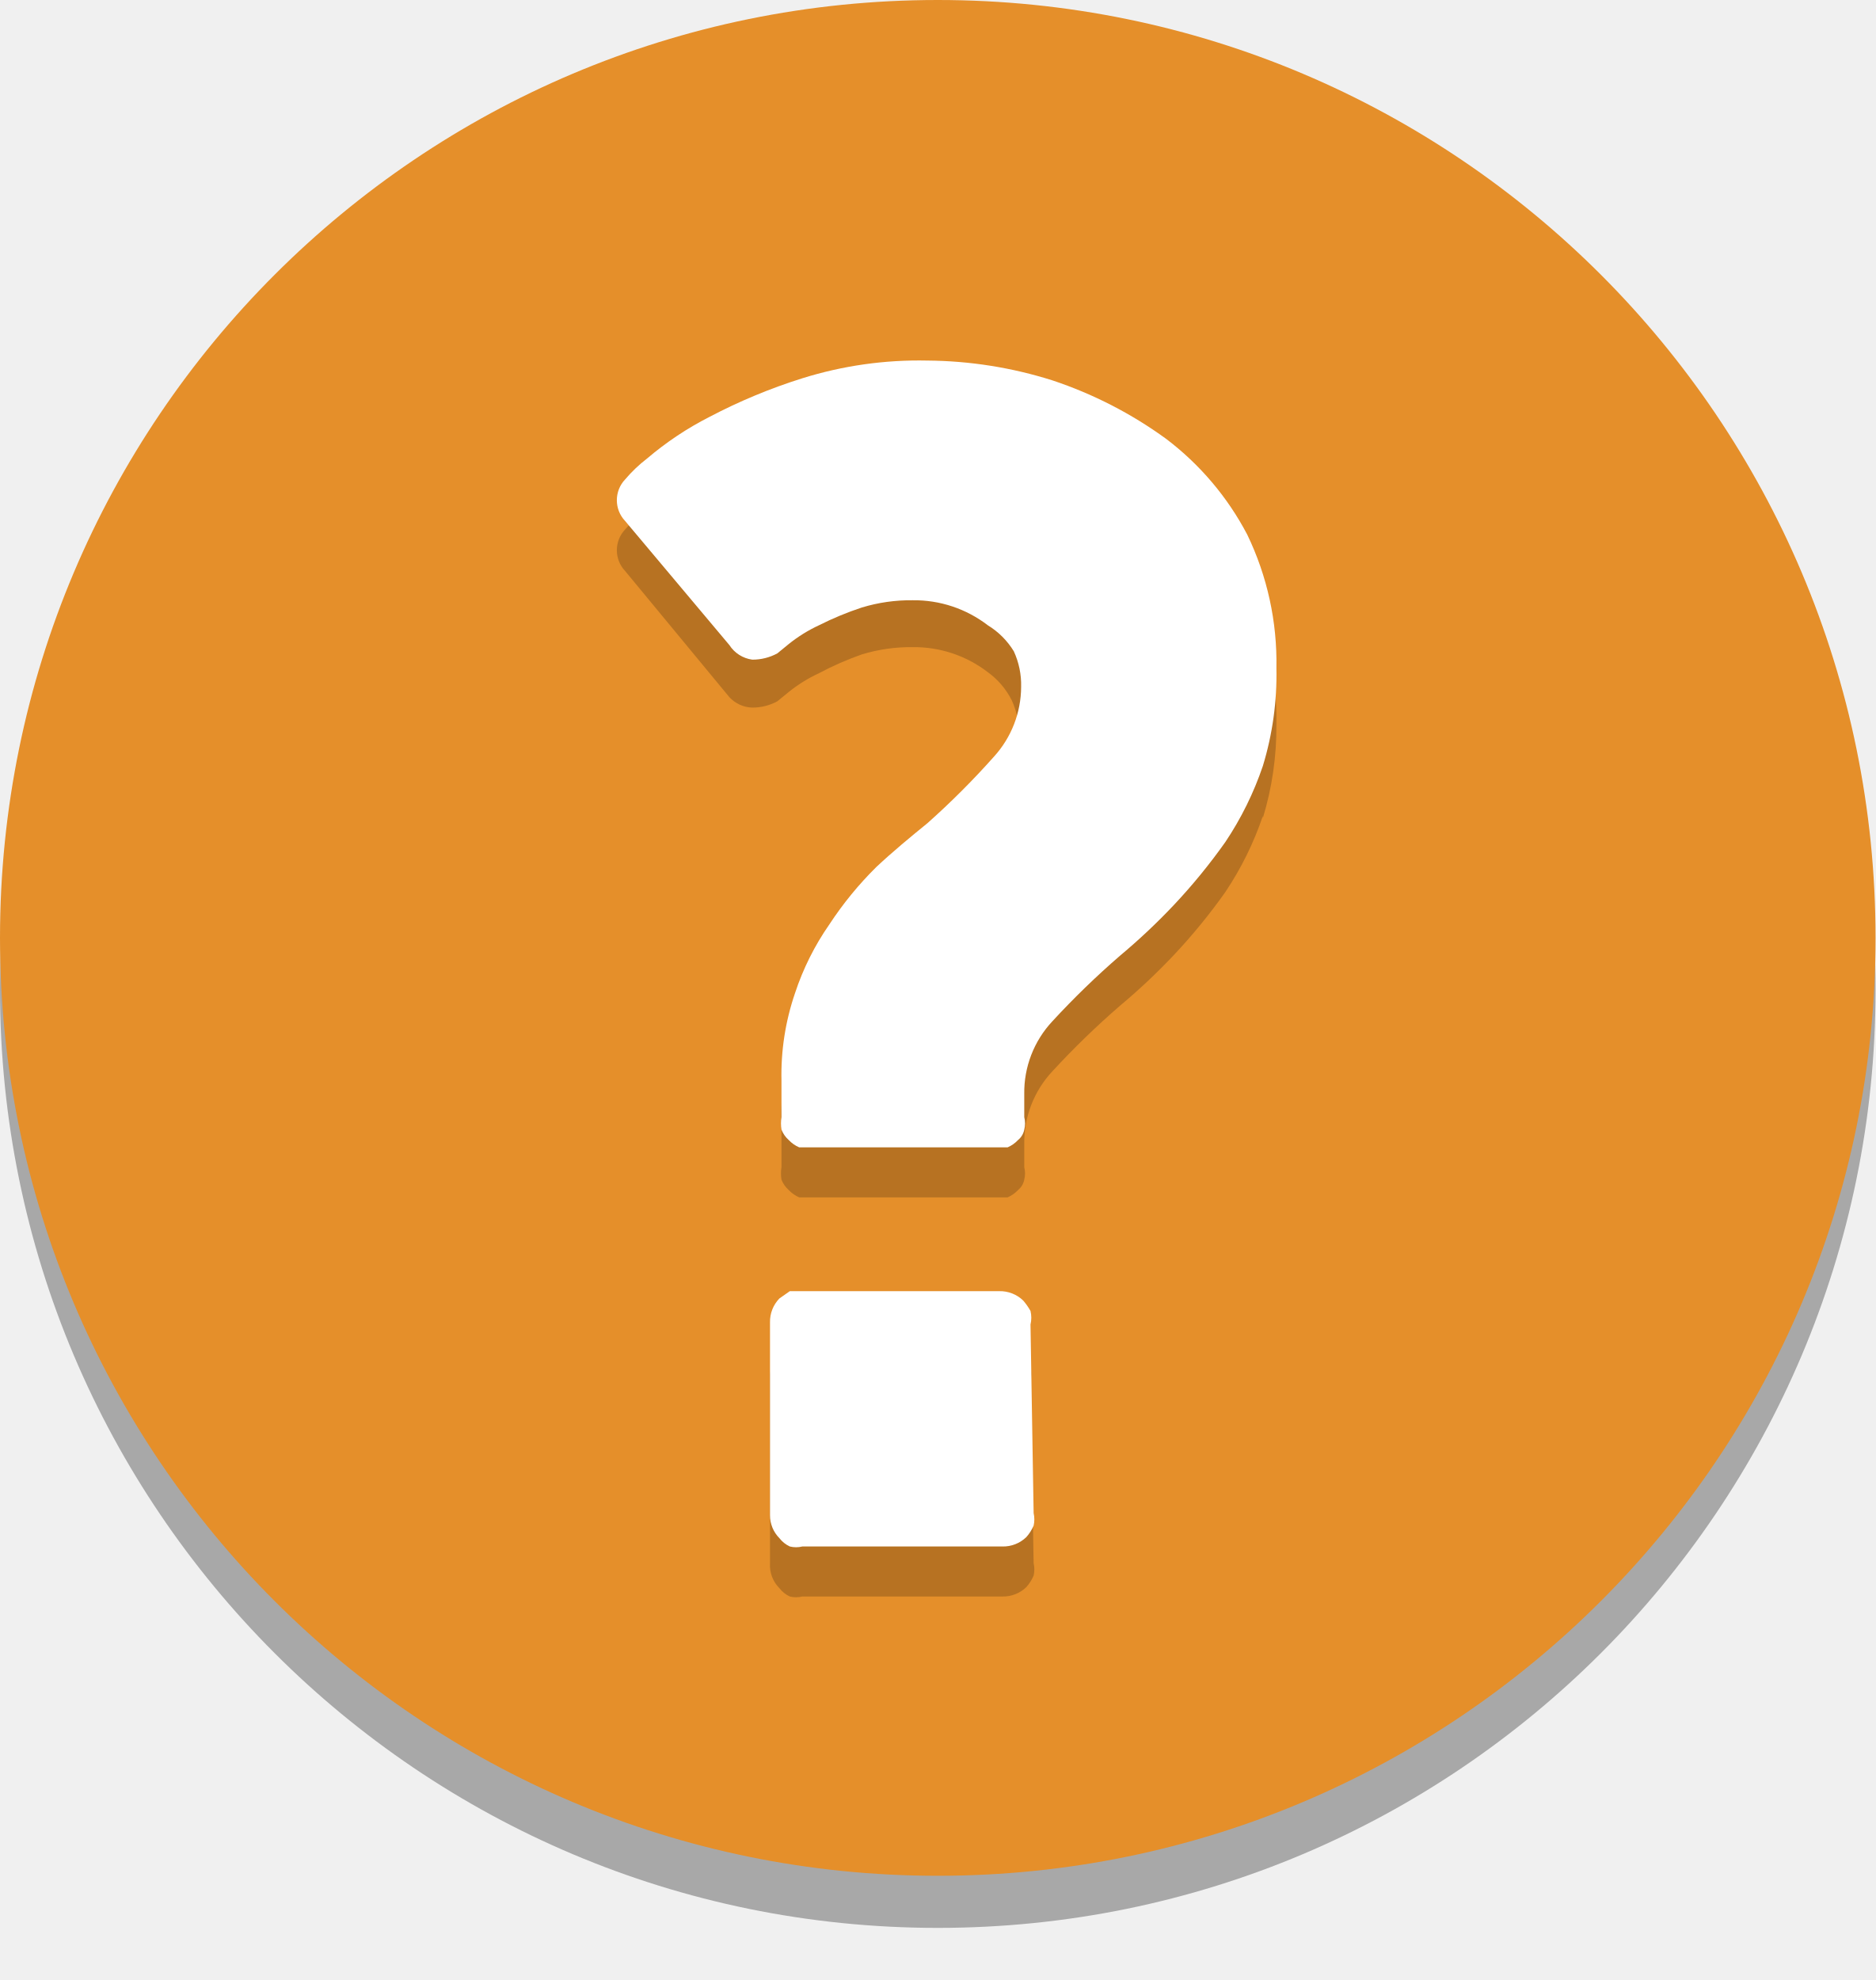
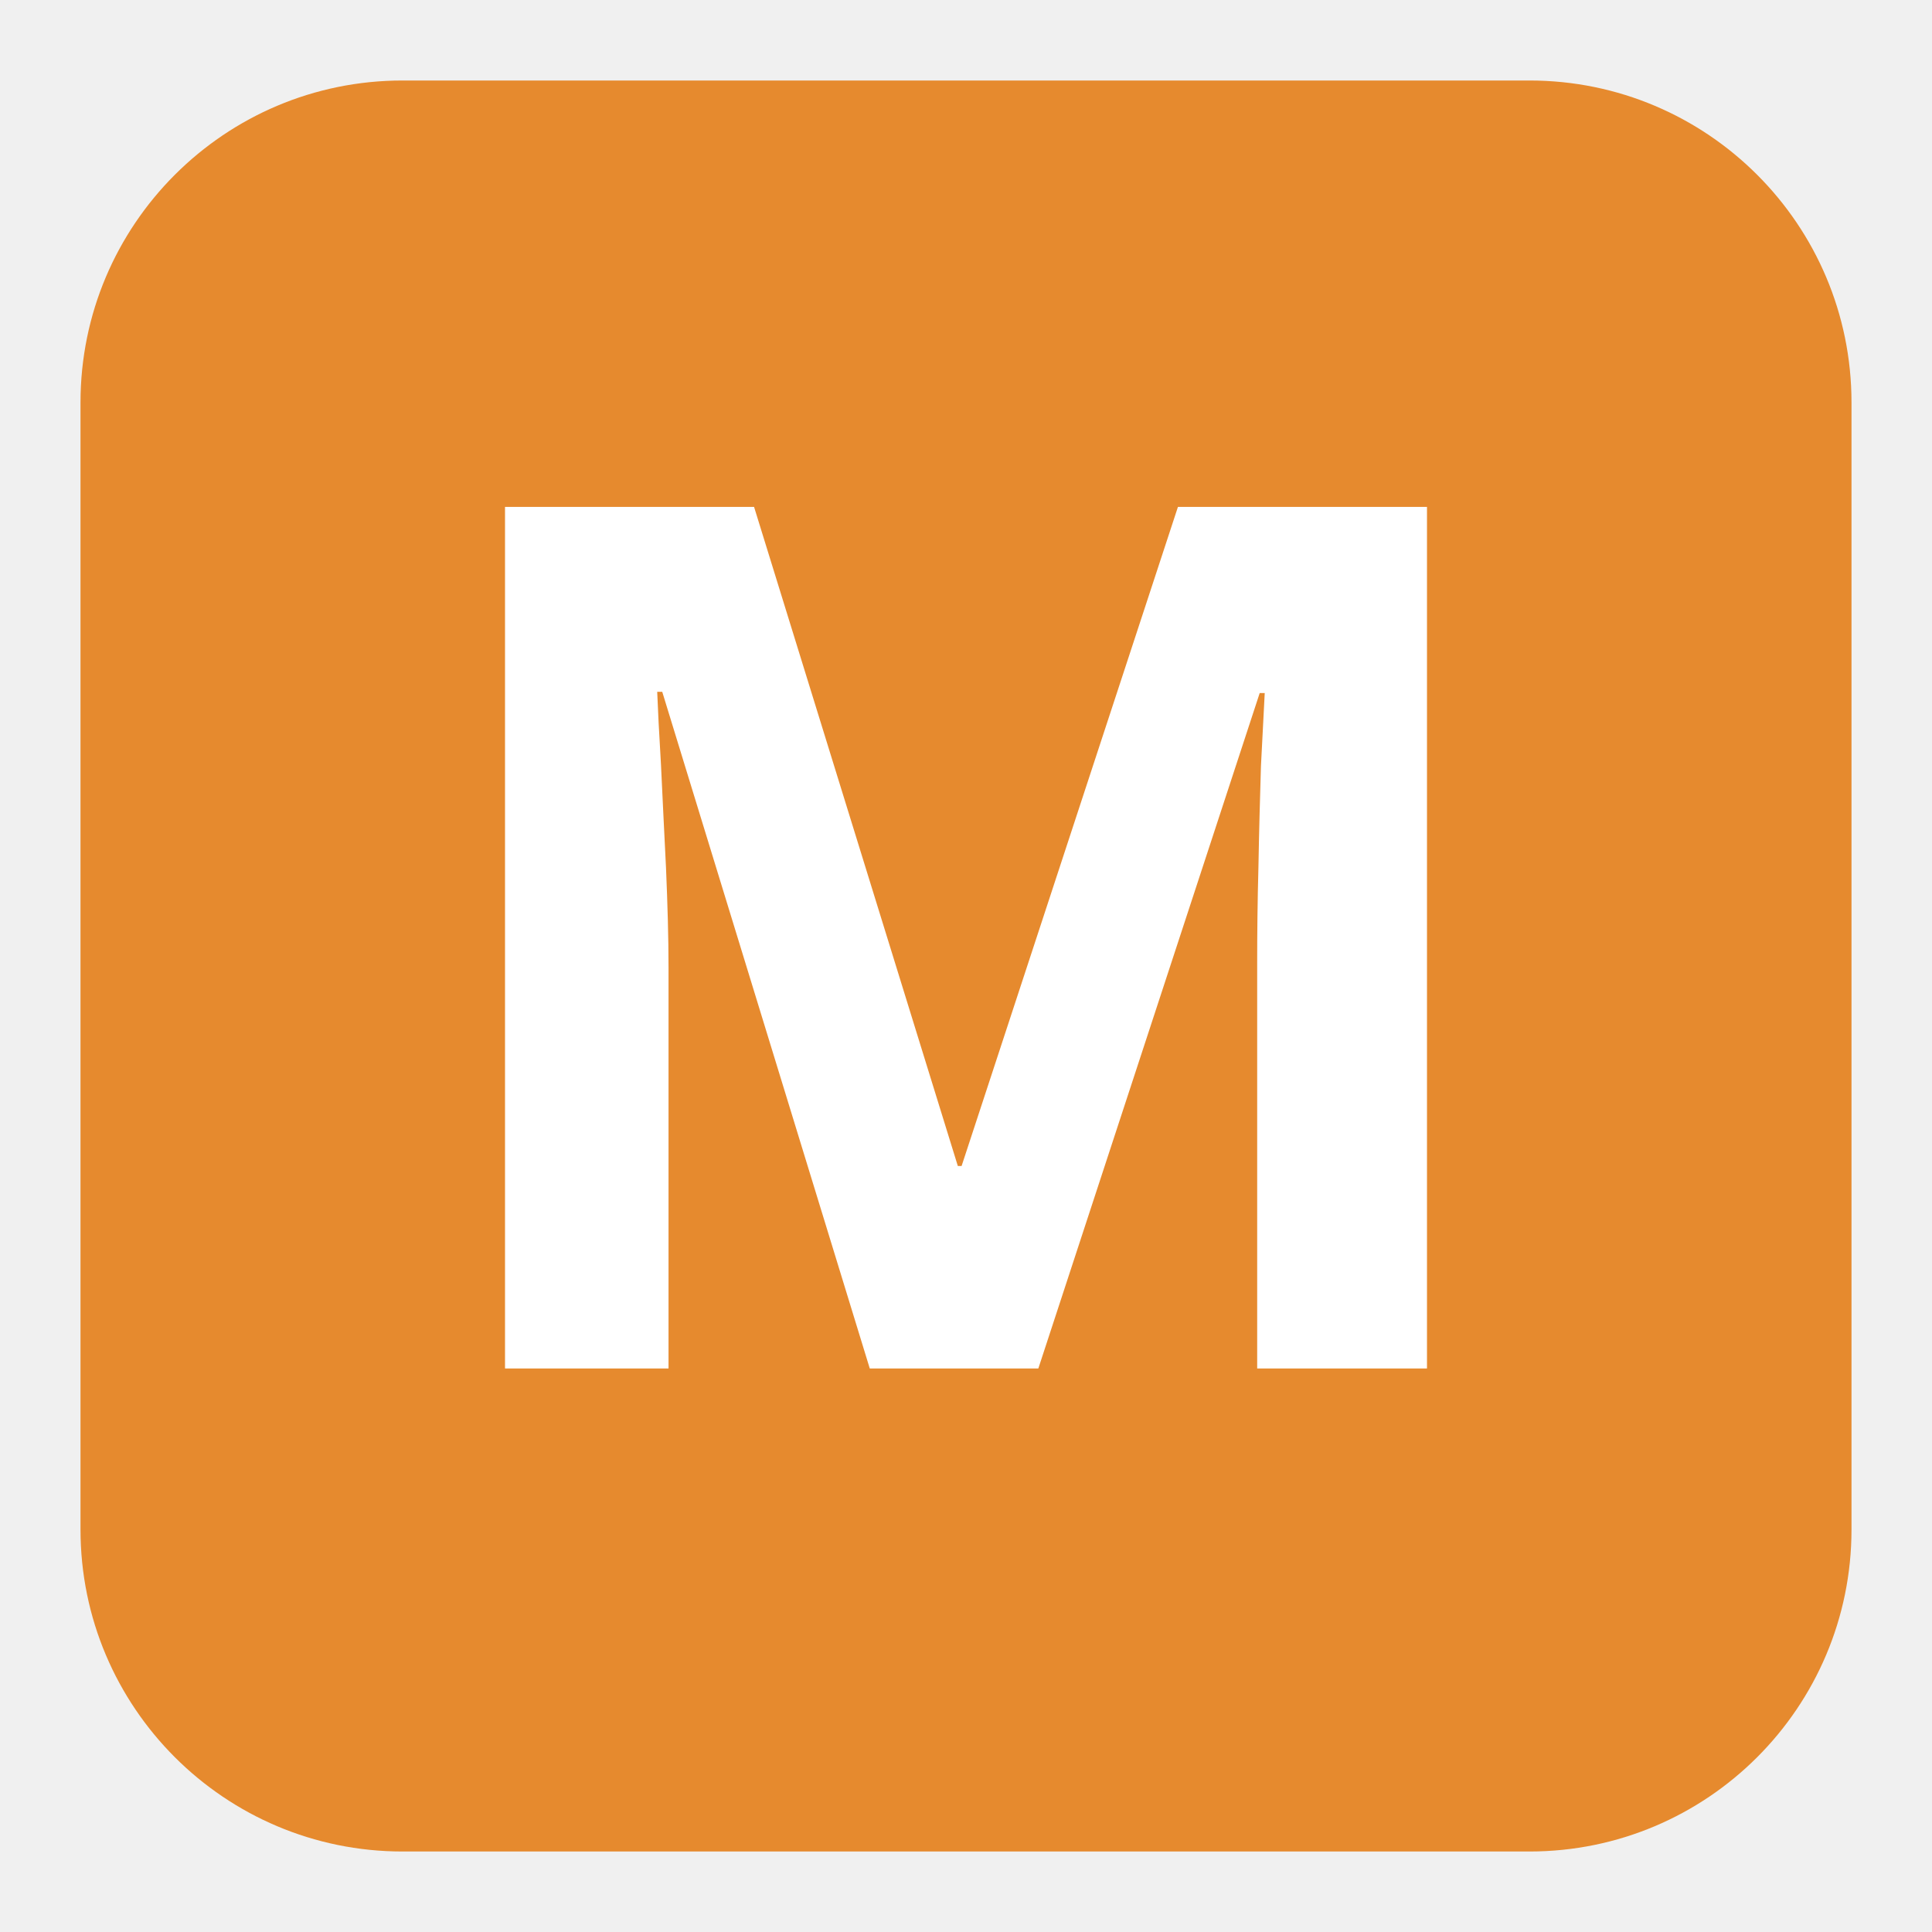
- <svg xmlns="http://www.w3.org/2000/svg" class="" width="100%" height="100%" viewBox="0 0 18 19">
-   <g id="mistake">
-     <g>
-       <path class="icon-shadow" opacity="0.3" d="M9,.5a9,9,0,1,0,9,9A9,9,0,0,0,9,.5Z" />
-       <path class="icon-background" fill="#e58f2a" d="M9,0a9,9,0,1,0,9,9A9,9,0,0,0,9,0Z" />
-     </g>
-     <g>
-       <g class="icon-component-shadow" opacity="0.2">
-         <path d="M9.92,15a.27.27,0,0,1,0,.12.41.41,0,0,1-.07.11.32.32,0,0,1-.23.09H7.7a.25.25,0,0,1-.12,0,.27.27,0,0,1-.1-.08A.31.31,0,0,1,7.39,15V13.19A.32.32,0,0,1,7.48,13l.1-.07.12,0H9.59a.32.32,0,0,1,.23.09.61.61,0,0,1,.07.1.28.28,0,0,1,0,.13Zm2.2-7.17a3.1,3.1,0,0,1-.36.73,5.58,5.58,0,0,1-.49.6,6,6,0,0,1-.52.49,8,8,0,0,0-.65.63,1,1,0,0,0-.27.7v.22a.24.24,0,0,1,0,.12.17.17,0,0,1-.06.1.3.3,0,0,1-.1.07l-.12,0H7.79l-.12,0a.3.3,0,0,1-.1-.07.26.26,0,0,1-.07-.1.37.37,0,0,1,0-.12v-.35A2.42,2.42,0,0,1,7.61,10a2.55,2.55,0,0,1,.33-.66,3.38,3.38,0,0,1,.45-.55c.16-.15.33-.29.49-.42a7.73,7.73,0,0,0,.64-.64,1,1,0,0,0,.26-.67.77.77,0,0,0-.07-.34.75.75,0,0,0-.23-.27,1.16,1.16,0,0,0-.72-.24,1.61,1.61,0,0,0-.49.07,3,3,0,0,0-.41.18,1.41,1.41,0,0,0-.29.18l-.11.09a.5.5,0,0,1-.24.06A.31.31,0,0,1,7,6.69L6,5.48a.29.29,0,0,1,0-.4,1.36,1.36,0,0,1,.21-.2,3.07,3.07,0,0,1,.56-.38,5.38,5.38,0,0,1,.89-.37A3.75,3.75,0,0,1,8.9,4a4.07,4.07,0,0,1,1.2.19,4,4,0,0,1,1.09.56,2.76,2.76,0,0,1,.78.92,2.82,2.82,0,0,1,.28,1.28A3,3,0,0,1,12.12,7.85Z" />
-       </g>
-       <path class="icon-component" fill="#fff" d="M9.92,14.52a.27.27,0,0,1,0,.12.41.41,0,0,1-.07.11.32.32,0,0,1-.23.09H7.7a.25.25,0,0,1-.12,0,.27.27,0,0,1-.1-.08.31.31,0,0,1-.09-.22V12.69a.32.32,0,0,1,.09-.23l.1-.07.12,0H9.59a.32.32,0,0,1,.23.09.61.61,0,0,1,.07.1.28.28,0,0,1,0,.13Zm2.2-7.17a3.1,3.1,0,0,1-.36.73,5.58,5.58,0,0,1-.49.6,6,6,0,0,1-.52.49,8,8,0,0,0-.65.63,1,1,0,0,0-.27.7v.22a.24.24,0,0,1,0,.12.17.17,0,0,1-.06.1.3.3,0,0,1-.1.07l-.12,0H7.79l-.12,0a.3.3,0,0,1-.1-.07.26.26,0,0,1-.07-.1.37.37,0,0,1,0-.12v-.35a2.42,2.42,0,0,1,.13-.84,2.55,2.55,0,0,1,.33-.66,3.38,3.38,0,0,1,.45-.55c.16-.15.33-.29.49-.42a7.73,7.73,0,0,0,.64-.64,1,1,0,0,0,.26-.67.77.77,0,0,0-.07-.34A.75.75,0,0,0,9.48,6a1.16,1.16,0,0,0-.72-.24,1.61,1.61,0,0,0-.49.07A3,3,0,0,0,7.86,6a1.41,1.41,0,0,0-.29.18l-.11.09a.5.5,0,0,1-.24.06A.31.31,0,0,1,7,6.19L6,5a.29.29,0,0,1,0-.4,1.36,1.36,0,0,1,.21-.2A3.07,3.07,0,0,1,6.81,4a5.38,5.38,0,0,1,.89-.37,3.75,3.75,0,0,1,1.2-.17,4.07,4.07,0,0,1,1.2.19,4,4,0,0,1,1.09.56,2.76,2.76,0,0,1,.78.92,2.82,2.82,0,0,1,.28,1.28A3,3,0,0,1,12.12,7.35Z" />
-     </g>
-   </g>
+ <svg xmlns="http://www.w3.org/2000/svg" width="100%" height="100%" viewBox="0 0 24 24" role="img" aria-label="Mistake">
+   <rect x="1" y="1" width="22" height="22" rx="4" ry="4" fill="#E68A2E" />
+   <text x="12" y="17" text-anchor="middle" font-family="Verdana,Geneva,sans-serif" font-weight="700" font-size="15" fill="#FFFFFF">M</text>
</svg>
